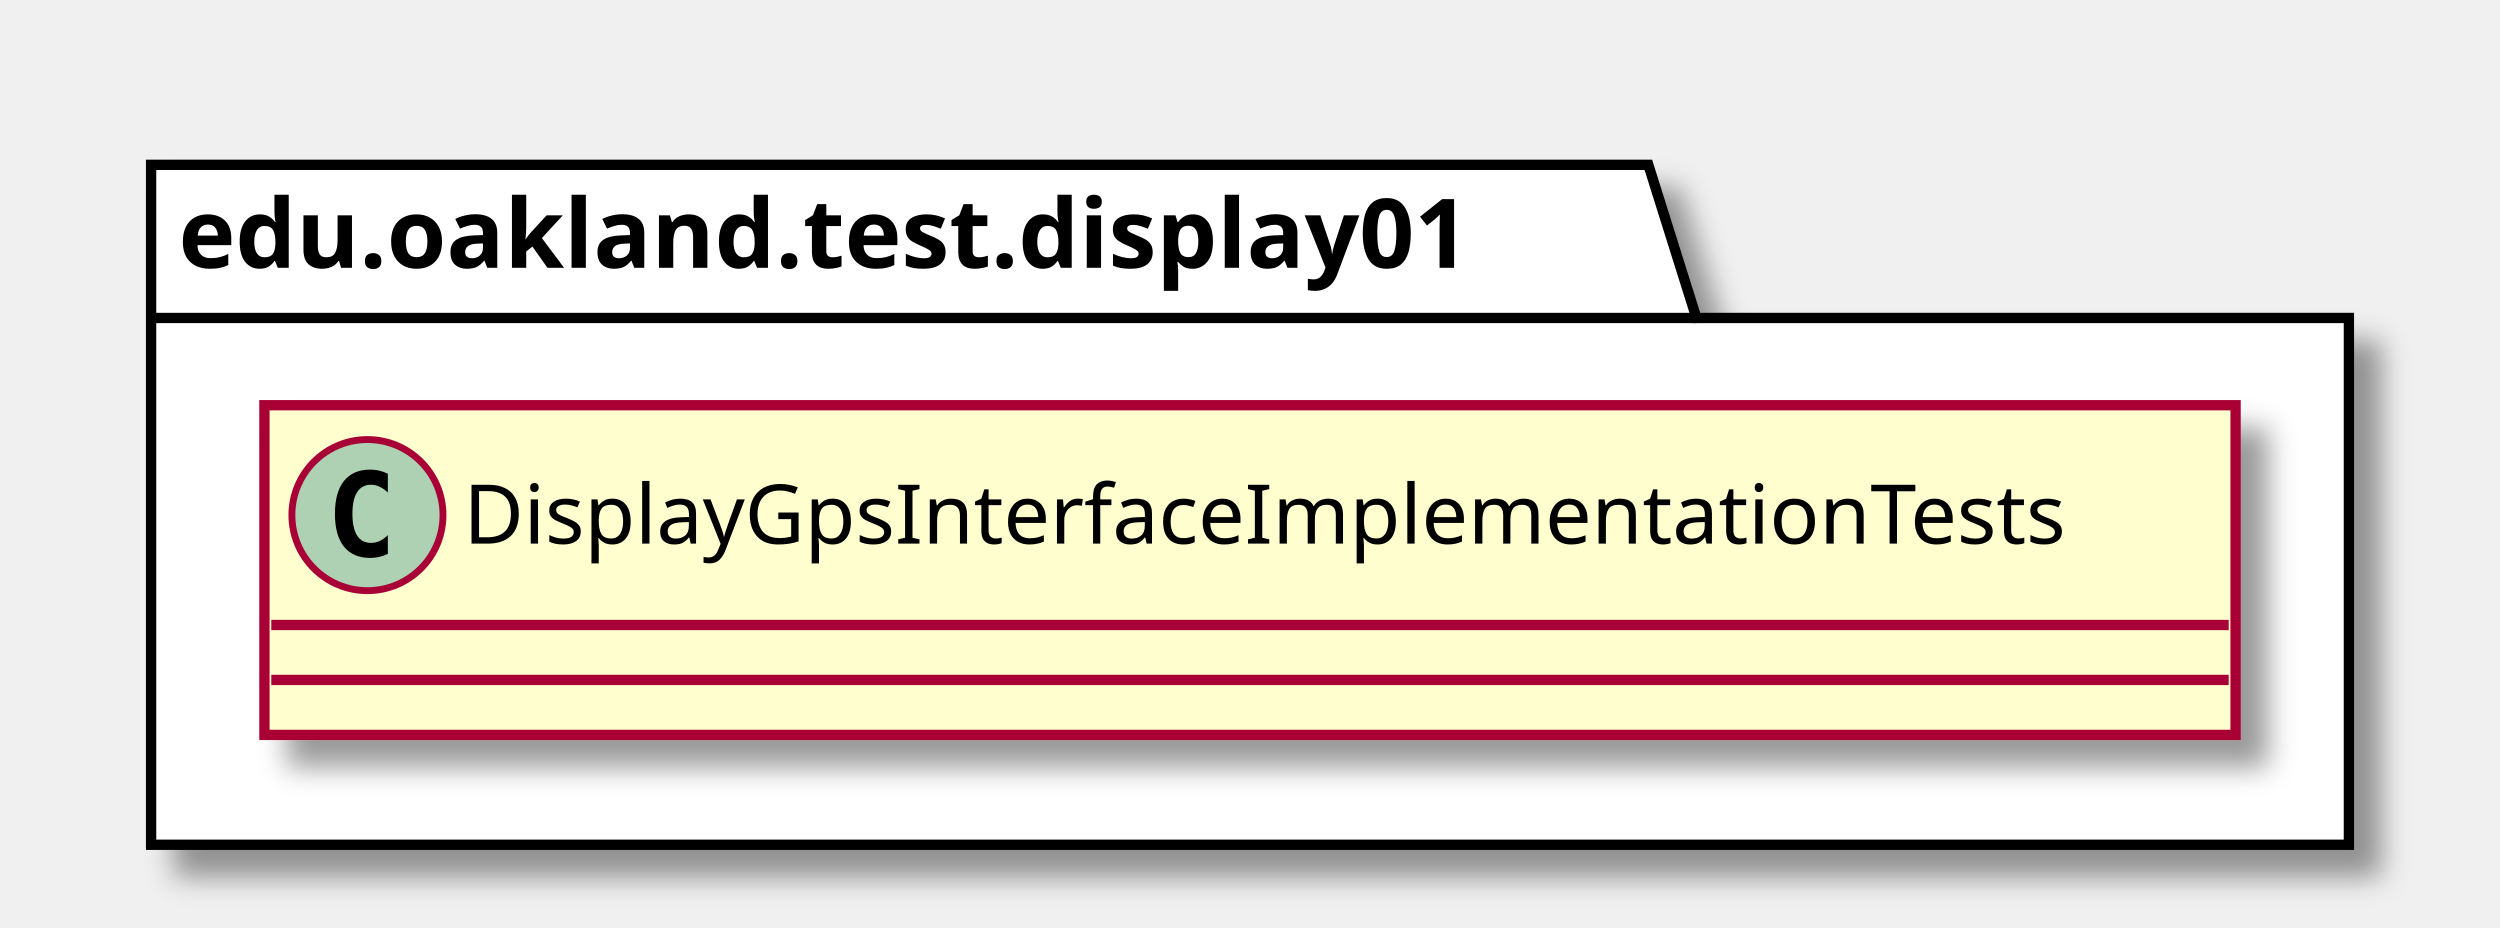
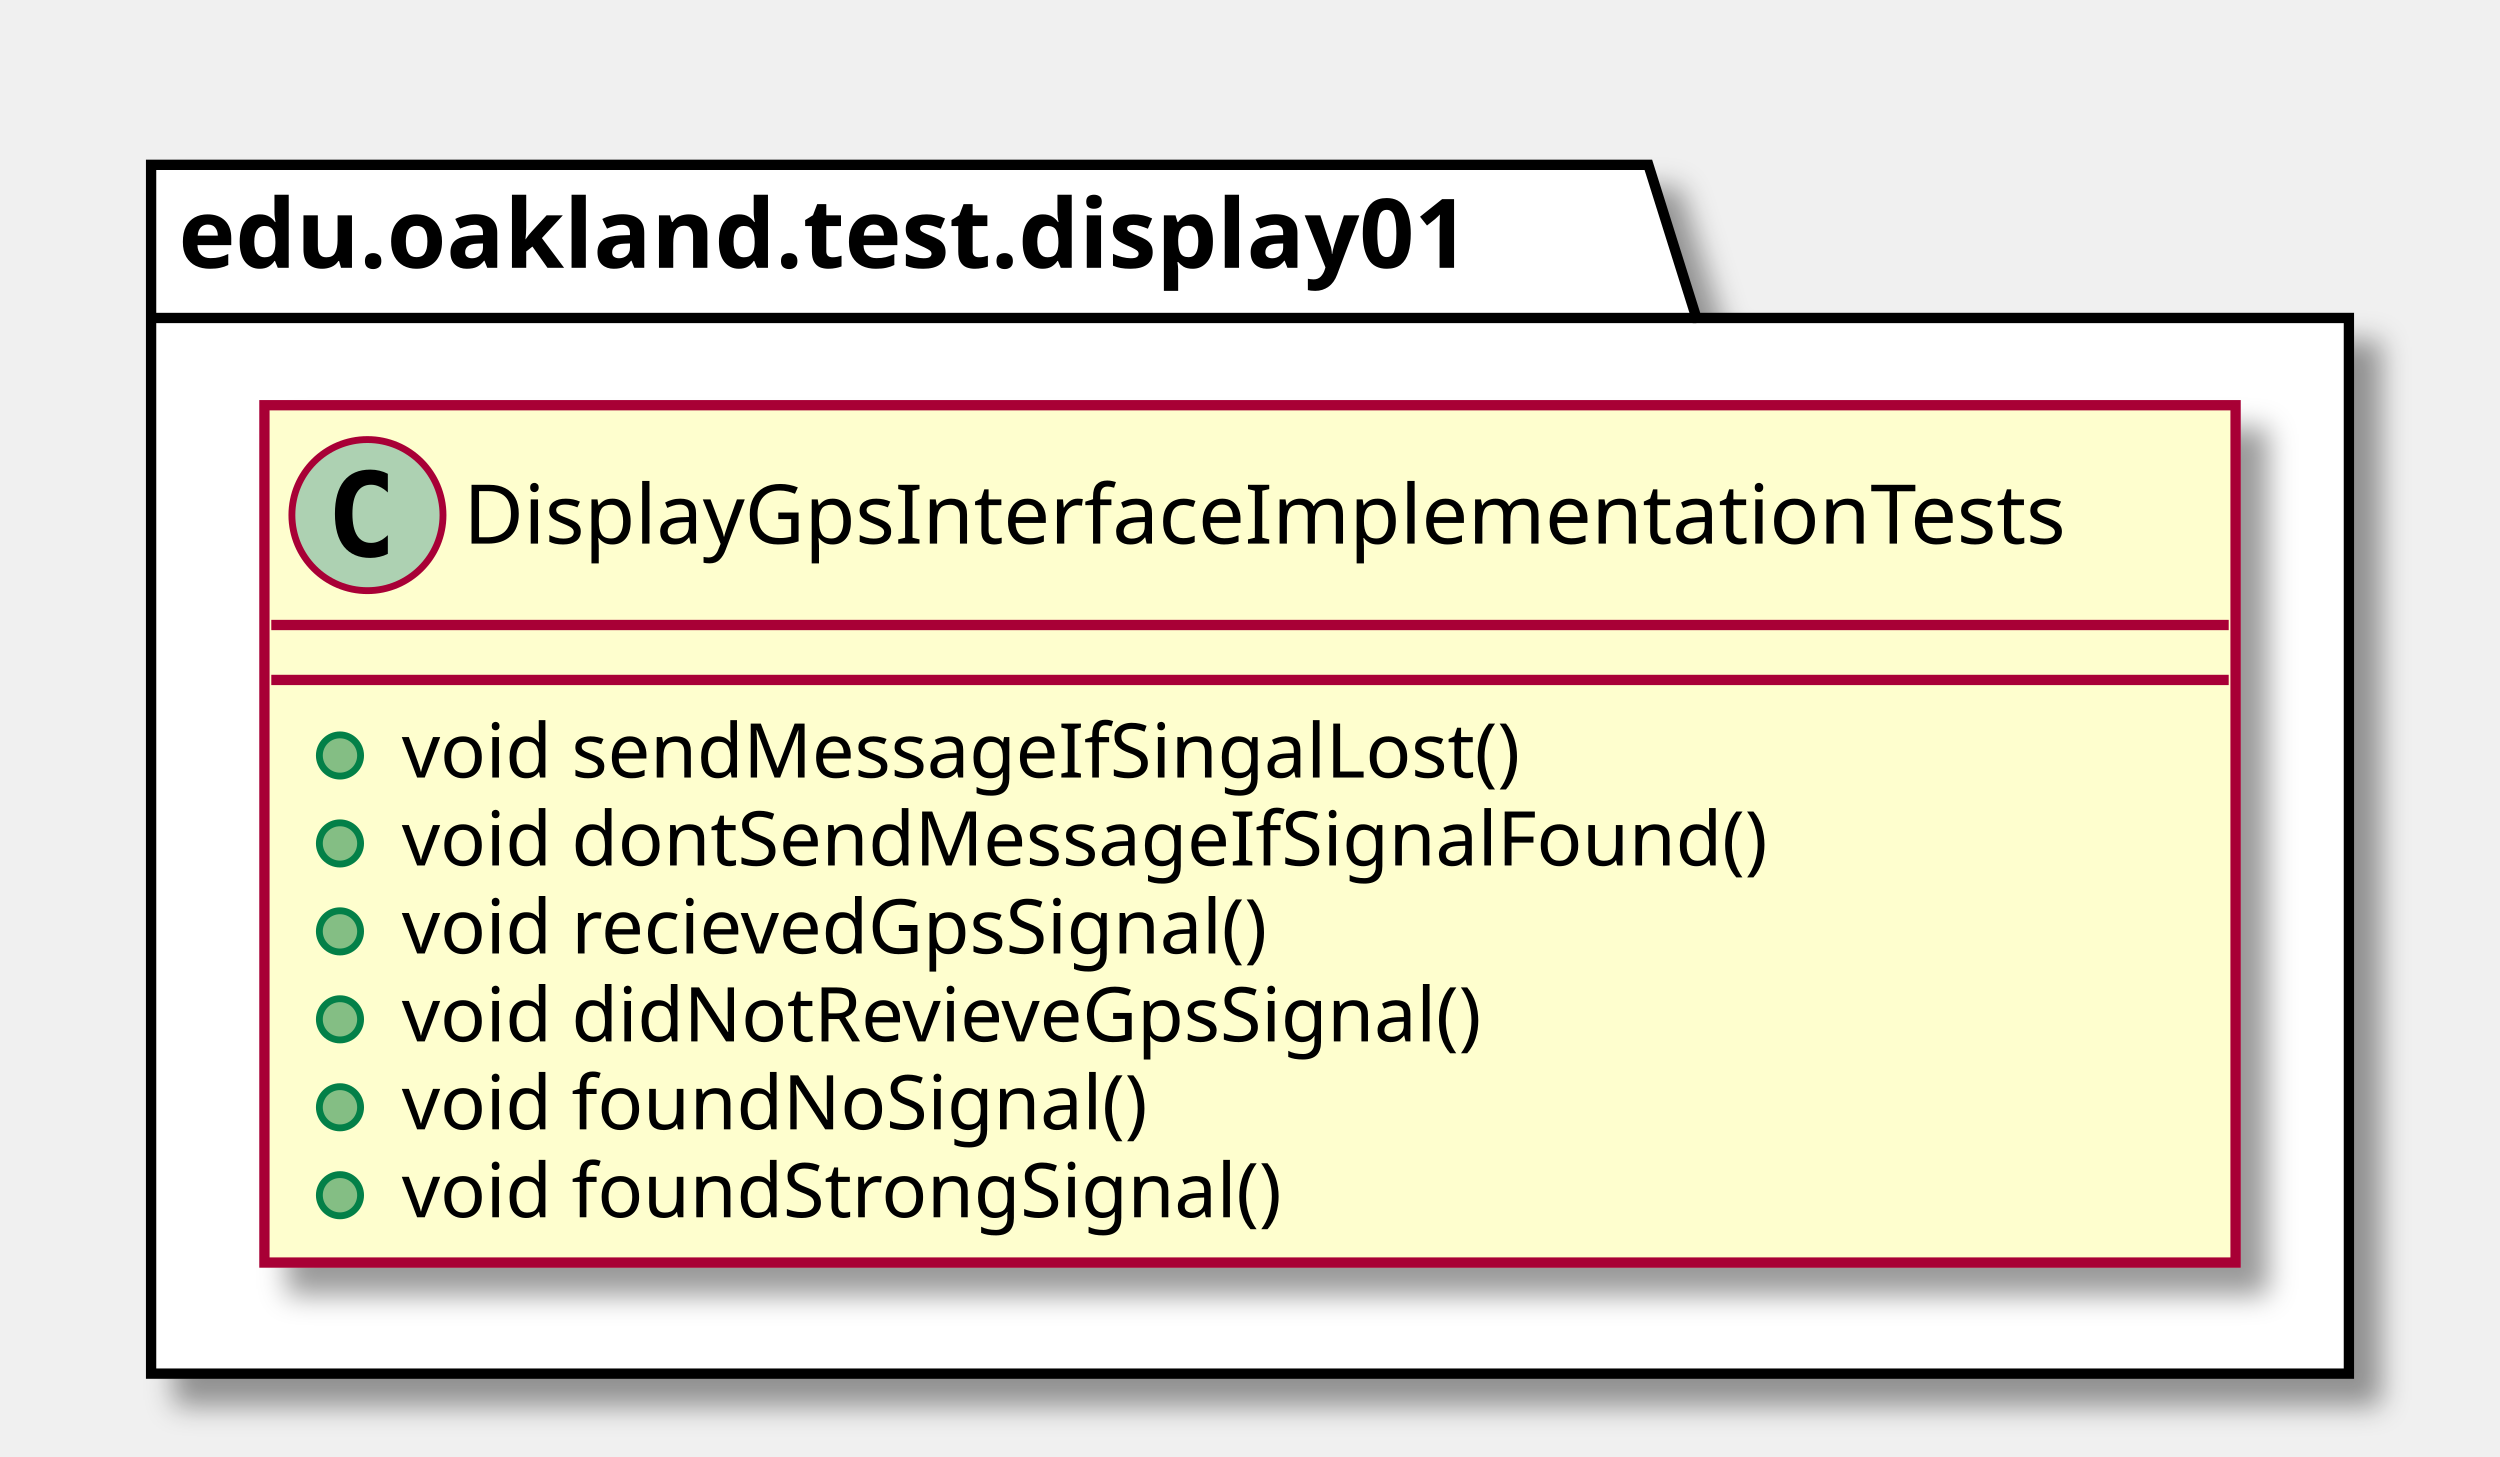
- <svg xmlns="http://www.w3.org/2000/svg" contentScriptType="application/ecmascript" contentStyleType="text/css" height="135px" preserveAspectRatio="none" style="width:364px;height:135px;" version="1.1" viewBox="0 0 364 135" width="364px" zoomAndPan="magnify">
+ <svg xmlns="http://www.w3.org/2000/svg" contentScriptType="application/ecmascript" contentStyleType="text/css" height="212px" preserveAspectRatio="none" style="width:364px;height:212px;" version="1.1" viewBox="0 0 364 212" width="364px" zoomAndPan="magnify">
  <defs>
-     <filter height="300%" id="f16ncwjo7byjug" width="300%" x="-1" y="-1">
+     <filter height="300%" id="f1qkbj4aivfna7" width="300%" x="-1" y="-1">
      <feGaussianBlur result="blurOut" stdDeviation="2.0" />
      <feColorMatrix in="blurOut" result="blurOut2" type="matrix" values="0 0 0 0 0 0 0 0 0 0 0 0 0 0 0 0 0 0 .4 0" />
      <feOffset dx="4.0" dy="4.0" in="blurOut2" result="blurOut3" />
      <feBlend in="SourceGraphic" in2="blurOut3" mode="normal" />
    </filter>
  </defs>
  <g>
-     <polygon fill="#FFFFFF" filter="url(#f16ncwjo7byjug)" points="22,24,240,24,247,46.297,342,46.297,342,123,22,123,22,24" style="stroke: #000000; stroke-width: 1.5;" />
+     <polygon fill="#FFFFFF" filter="url(#f1qkbj4aivfna7)" points="22,24,240,24,247,46.297,342,46.297,342,200,22,200,22,24" style="stroke: #000000; stroke-width: 1.5;" />
    <line style="stroke: #000000; stroke-width: 1.5;" x1="22" x2="247" y1="46.297" y2="46.297" />
    <text fill="#000000" font-family="sans-serif" font-size="14" font-weight="bold" lengthAdjust="spacingAndGlyphs" textLength="212" x="26" y="38.995">edu.oakland.test.display01</text>
-     <rect fill="#FEFECE" filter="url(#f16ncwjo7byjug)" height="48" id="DisplayGpsInterfaceImplementationTests" style="stroke: #A80036; stroke-width: 1.5;" width="287" x="38.5" y="59" />
+     <rect fill="#FEFECE" filter="url(#f1qkbj4aivfna7)" height="124.828" id="DisplayGpsInterfaceImplementationTests" style="stroke: #A80036; stroke-width: 1.5;" width="287" x="38.5" y="59" />
    <ellipse cx="53.5" cy="75" fill="#ADD1B2" rx="11" ry="11" style="stroke: #A80036; stroke-width: 1.0;" />
    <path d="M56.469,80.641 Q55.891,80.938 55.25,81.078 Q54.609,81.234 53.906,81.234 Q51.406,81.234 50.078,79.594 Q48.766,77.938 48.766,74.812 Q48.766,71.688 50.078,70.031 Q51.406,68.375 53.906,68.375 Q54.609,68.375 55.25,68.531 Q55.906,68.688 56.469,68.984 L56.469,71.703 Q55.844,71.125 55.25,70.859 Q54.656,70.578 54.031,70.578 Q52.688,70.578 52,71.656 Q51.312,72.719 51.312,74.812 Q51.312,76.906 52,77.984 Q52.688,79.047 54.031,79.047 Q54.656,79.047 55.25,78.781 Q55.844,78.5 56.469,77.922 L56.469,80.641 Z " />
    <text fill="#000000" font-family="sans-serif" font-size="12" lengthAdjust="spacingAndGlyphs" textLength="255" x="67.5" y="79.154">DisplayGpsInterfaceImplementationTests</text>
    <line style="stroke: #A80036; stroke-width: 1.5;" x1="39.5" x2="324.5" y1="91" y2="91" />
    <line style="stroke: #A80036; stroke-width: 1.5;" x1="39.5" x2="324.5" y1="99" y2="99" />
+     <ellipse cx="49.5" cy="110" fill="#84BE84" rx="3" ry="3" style="stroke: #038048; stroke-width: 1.0;" />
+     <text fill="#000000" font-family="sans-serif" font-size="11" lengthAdjust="spacingAndGlyphs" textLength="180" x="58.5" y="113.21">void sendMessageIfSingalLost()</text>
+     <ellipse cx="49.5" cy="122.805" fill="#84BE84" rx="3" ry="3" style="stroke: #038048; stroke-width: 1.0;" />
+     <text fill="#000000" font-family="sans-serif" font-size="11" lengthAdjust="spacingAndGlyphs" textLength="216" x="58.5" y="126.015">void dontSendMessageIfSignalFound()</text>
+     <ellipse cx="49.5" cy="135.609" fill="#84BE84" rx="3" ry="3" style="stroke: #038048; stroke-width: 1.0;" />
+     <text fill="#000000" font-family="sans-serif" font-size="11" lengthAdjust="spacingAndGlyphs" textLength="141" x="58.5" y="138.82">void recievedGpsSignal()</text>
+     <ellipse cx="49.5" cy="148.414" fill="#84BE84" rx="3" ry="3" style="stroke: #038048; stroke-width: 1.0;" />
+     <text fill="#000000" font-family="sans-serif" font-size="11" lengthAdjust="spacingAndGlyphs" textLength="172" x="58.5" y="151.625">void didNotRevieveGpsSignal()</text>
+     <ellipse cx="49.5" cy="161.219" fill="#84BE84" rx="3" ry="3" style="stroke: #038048; stroke-width: 1.0;" />
+     <text fill="#000000" font-family="sans-serif" font-size="11" lengthAdjust="spacingAndGlyphs" textLength="117" x="58.5" y="164.429">void foundNoSignal()</text>
+     <ellipse cx="49.5" cy="174.023" fill="#84BE84" rx="3" ry="3" style="stroke: #038048; stroke-width: 1.0;" />
+     <text fill="#000000" font-family="sans-serif" font-size="11" lengthAdjust="spacingAndGlyphs" textLength="140" x="58.5" y="177.234">void foundStrongSignal()</text>
  </g>
</svg>
